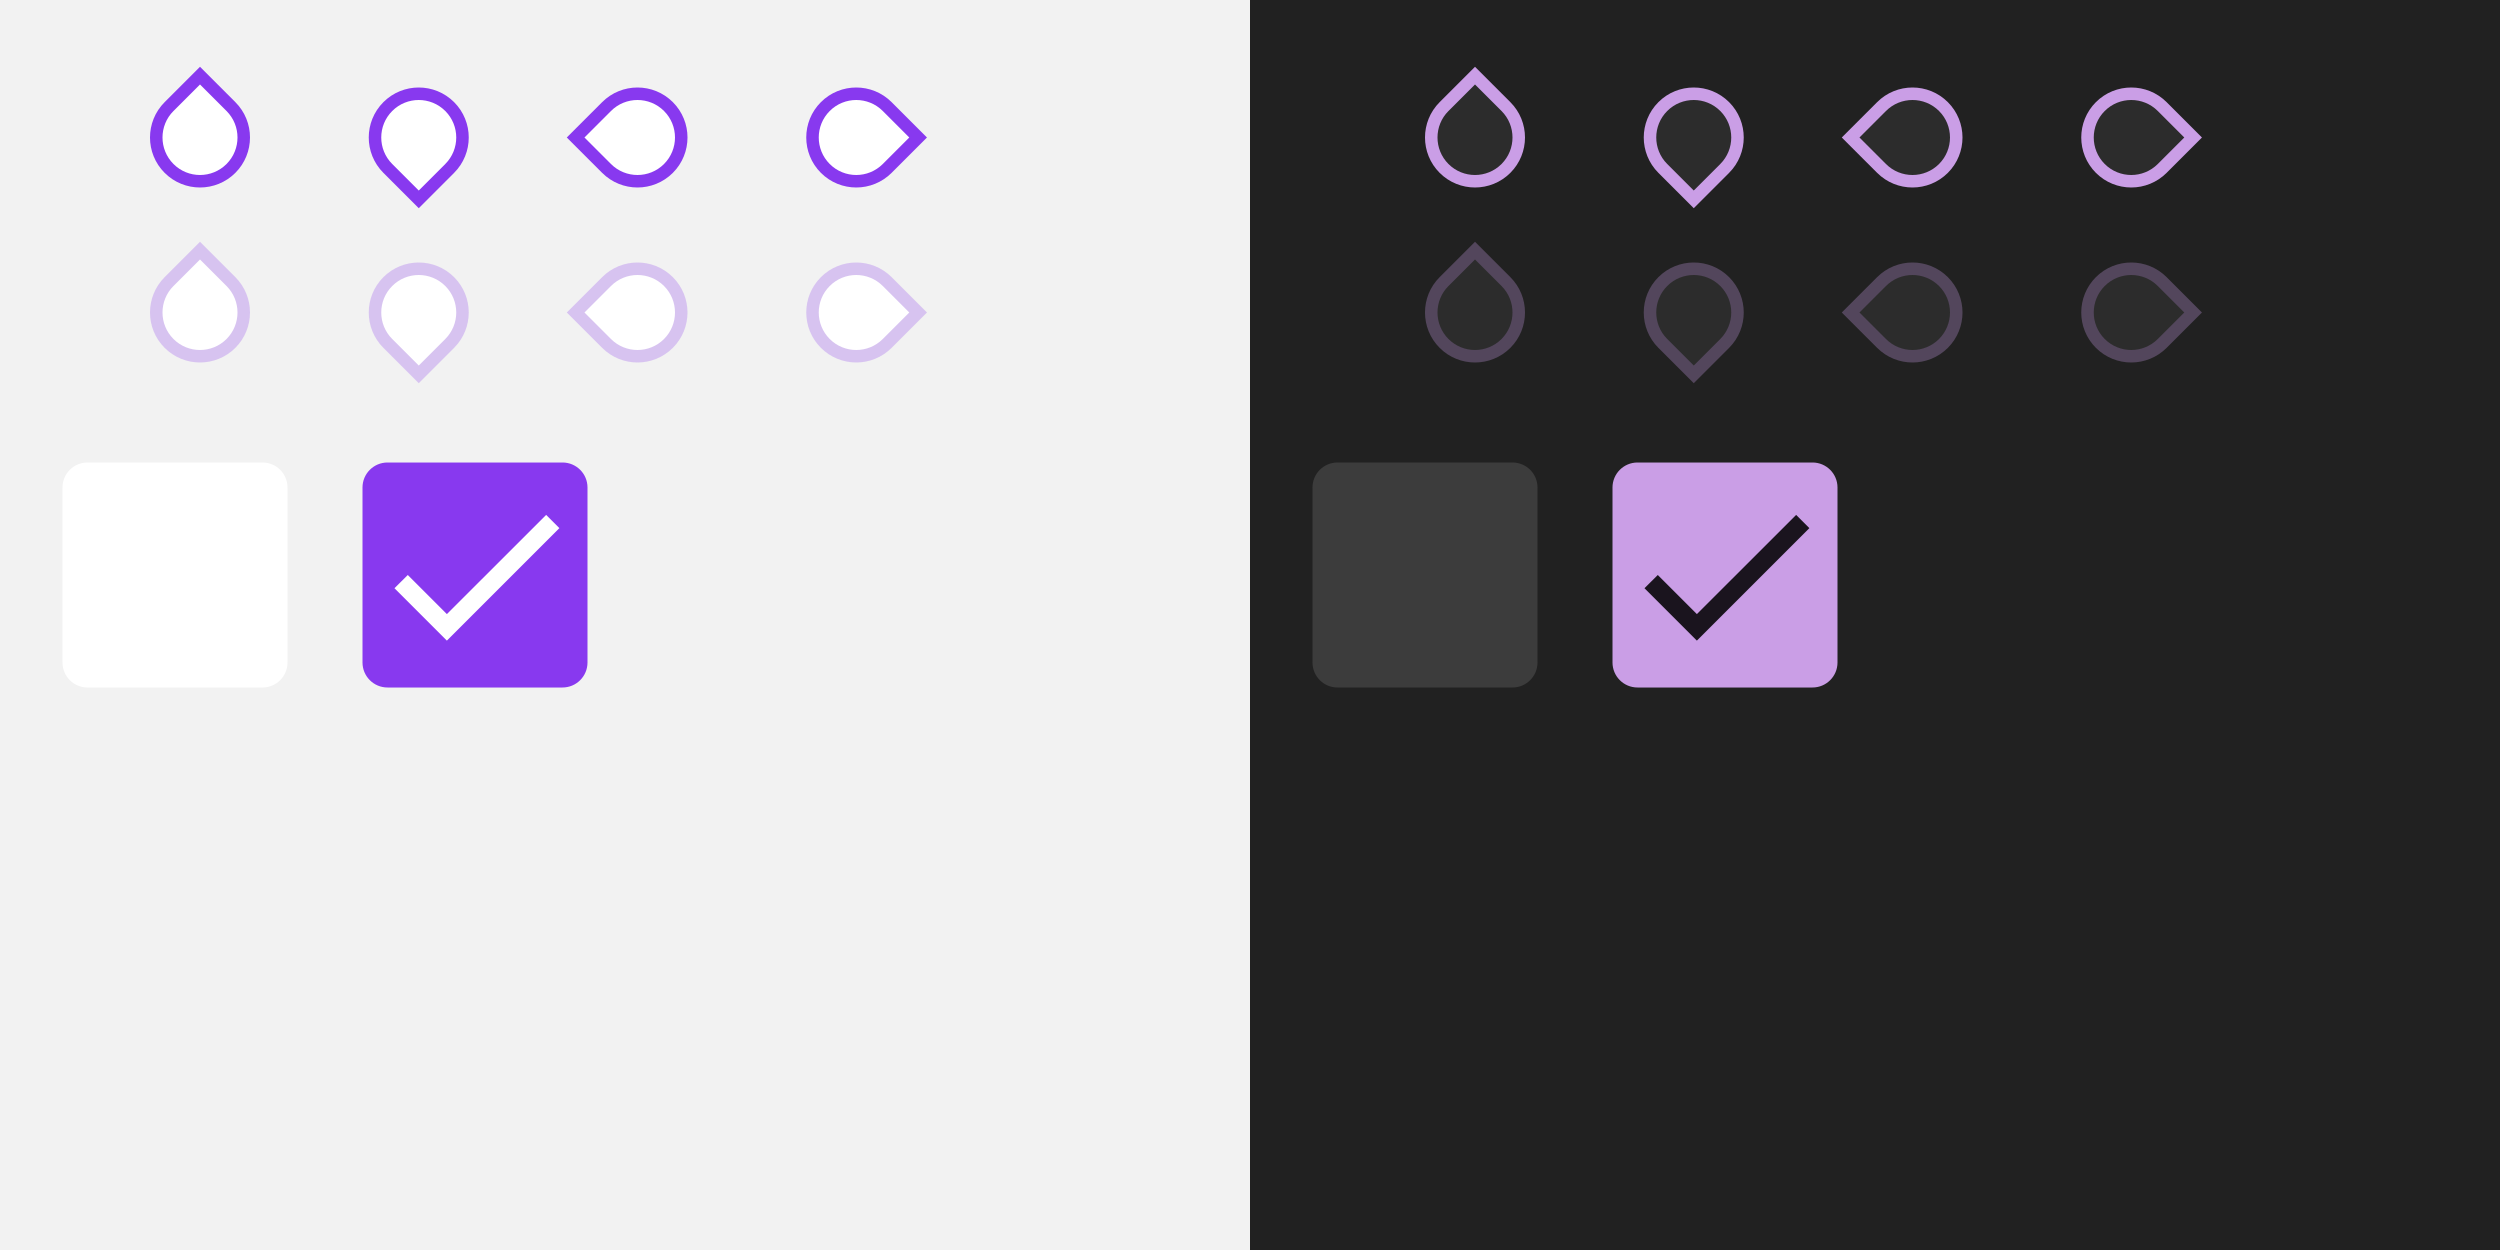
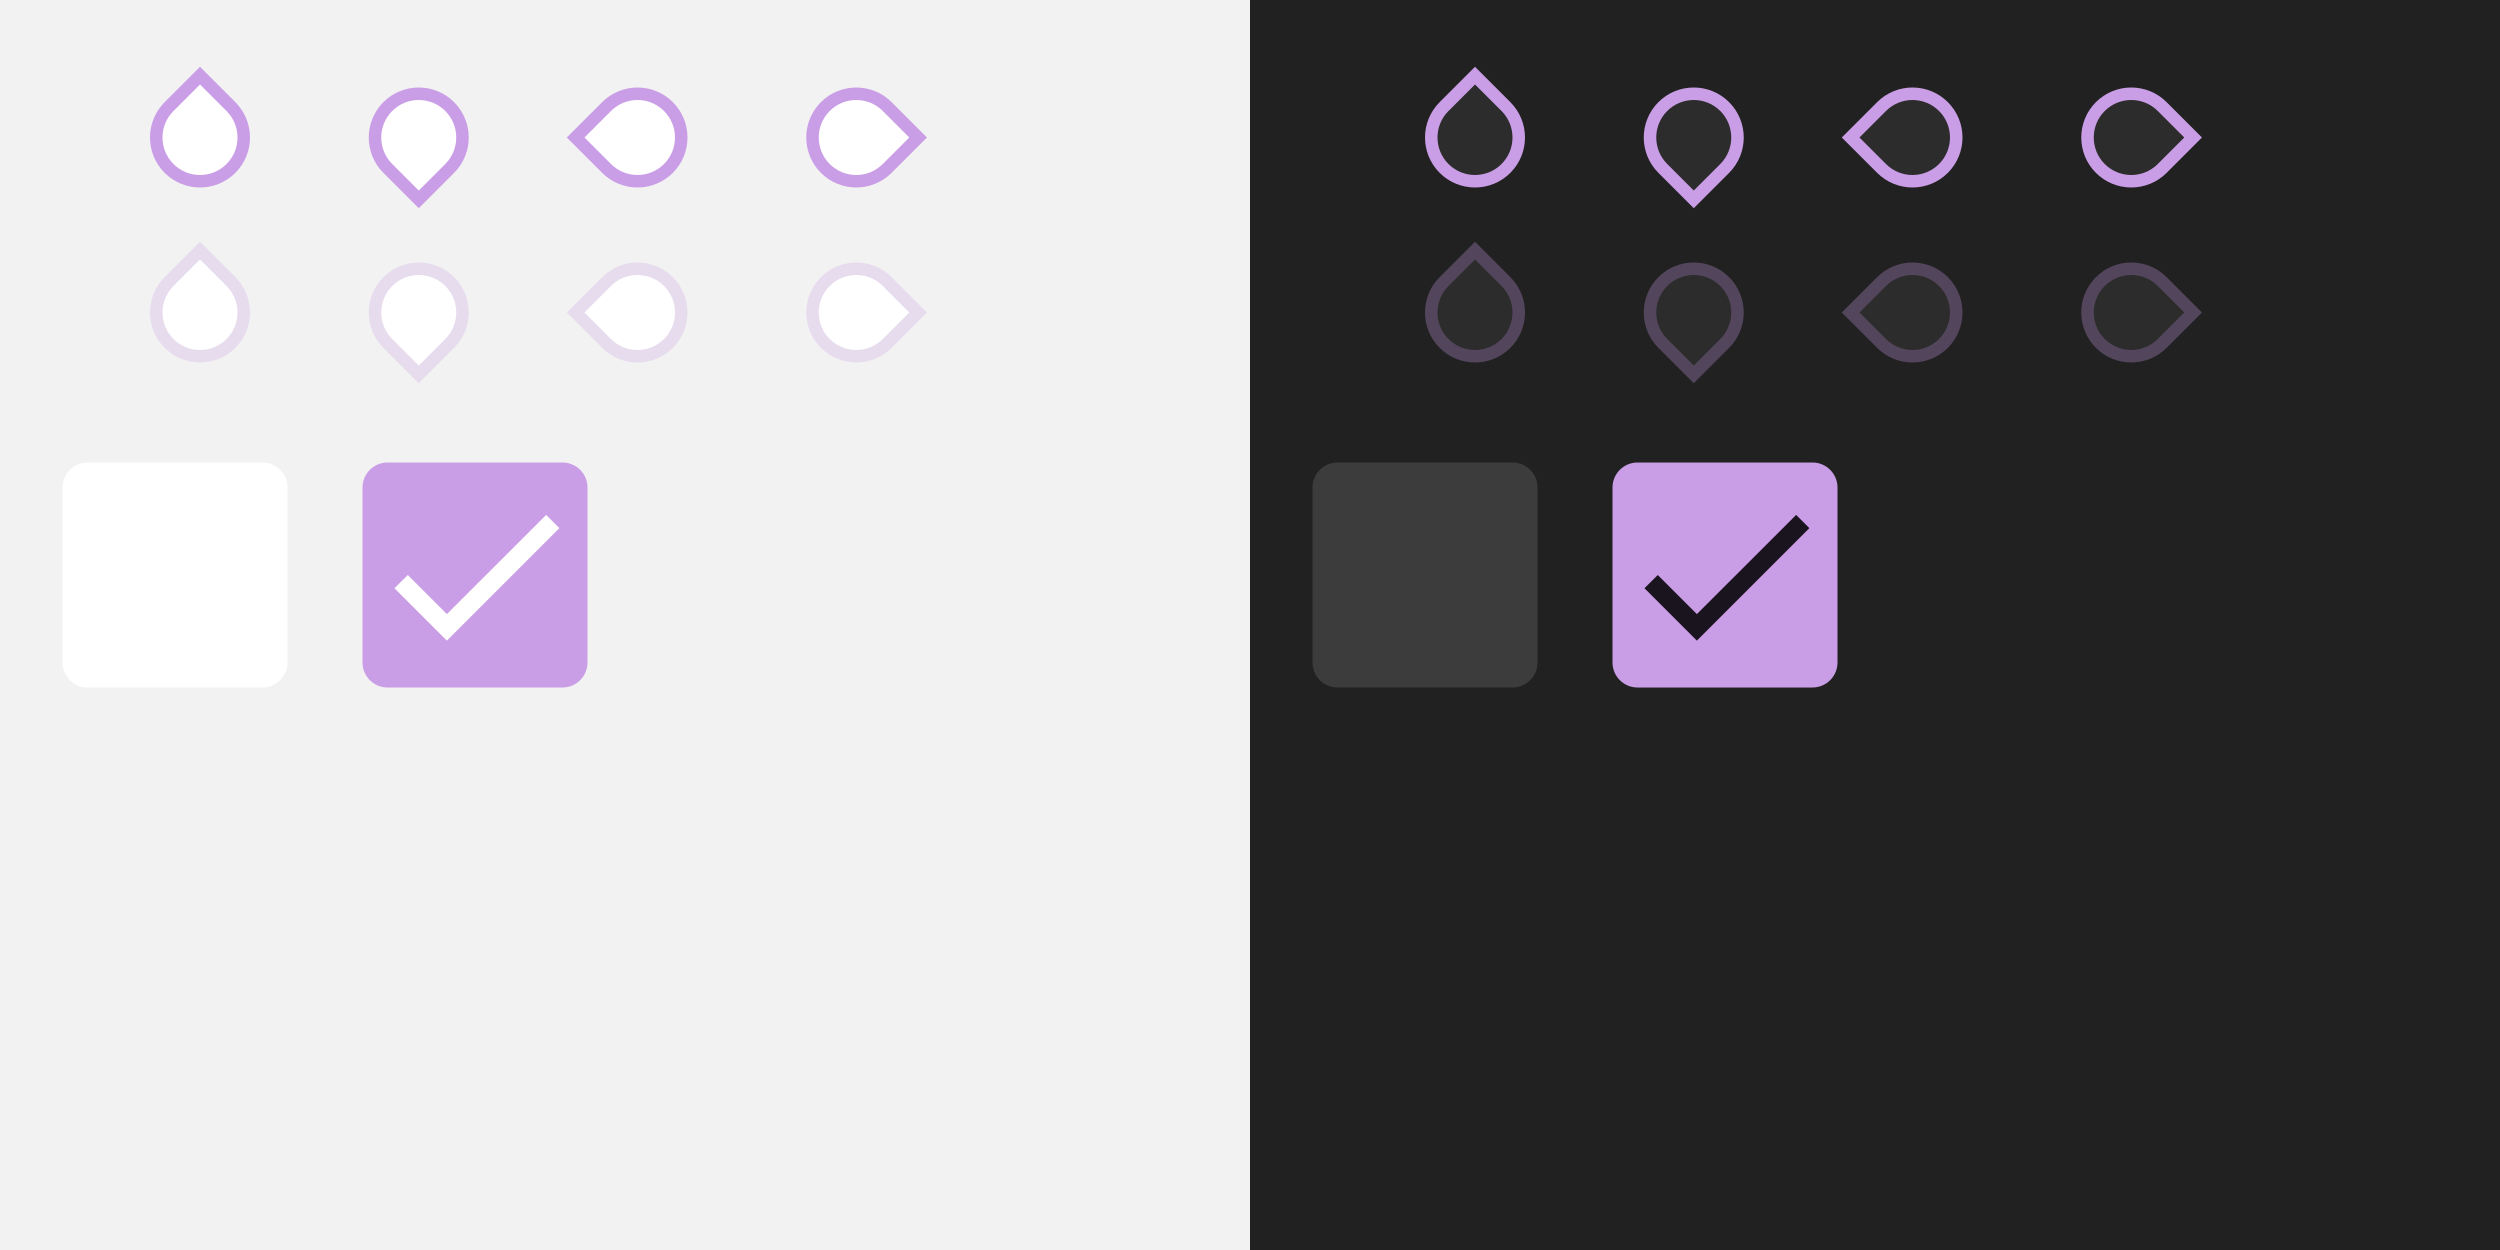
<svg xmlns="http://www.w3.org/2000/svg" xmlns:xlink="http://www.w3.org/1999/xlink" width="400" height="200" version="1.1" viewBox="0 0 400 200">
  <defs>
    <g id="base-selectionmode-checkbox">
      <rect width="40" height="40" fill="none" />
      <rect x="2" y="2" width="36" height="36" rx="4" />
    </g>
    <g id="base-selectionmode-checkmark">
      <path transform="matrix(1.5 0 0 1.5 2 2)" d="M9 16.17L4.83 12l-1.42 1.41L9 19 21 7l-1.41-1.41z" />
    </g>
    <linearGradient id="color-on-primary-dark">
      <stop stop-color="#FFFFFF" offset="1" />
    </linearGradient>
    <linearGradient id="color-on-primary-light">
      <stop stop-color="#000000" stop-opacity=".87" offset="1" />
    </linearGradient>
    <linearGradient id="color-primary-dark">
-       <stop stop-color="#8839ef" offset="1" />
+       <stop stop-color="#ca9ee6" offset="1" />
    </linearGradient>
    <linearGradient id="color-primary-light">
      <stop stop-color="#ca9ee6" offset="1" />
    </linearGradient>
    <linearGradient id="color-surface">
      <stop stop-color="#FFFFFF" offset="1" />
    </linearGradient>
    <linearGradient id="color-surface-dark">
      <stop stop-color="#3C3C3C" offset="1" />
    </linearGradient>
    <linearGradient id="color-background">
      <stop stop-color="#F2F2F2" offset="1" />
    </linearGradient>
    <linearGradient id="color-background-dark">
      <stop stop-color="#212121" offset="1" />
    </linearGradient>
    <linearGradient id="color-base">
      <stop stop-color="#FFFFFF" offset="1" />
    </linearGradient>
    <linearGradient id="color-base-dark">
      <stop stop-color="#2c2c2c" offset="1" />
    </linearGradient>
  </defs>
  <rect width="200" height="200" fill="url(#color-background)" />
  <g id="selectionmode-checkbox-unchecked" transform="translate(8,72)">
    <use width="100%" height="100%" fill="url(#color-surface)" xlink:href="#base-selectionmode-checkbox" />
  </g>
  <g id="selectionmode-checkbox-checked" transform="translate(56,72)">
    <use width="100%" height="100%" fill="url(#color-primary-dark)" xlink:href="#base-selectionmode-checkbox" />
    <use width="100%" height="100%" fill="url(#color-on-primary-dark)" xlink:href="#base-selectionmode-checkmark" />
  </g>
  <rect x="200" width="200" height="200" fill="url(#color-background-dark)" />
  <g id="selectionmode-checkbox-unchecked-dark" transform="translate(208,72)">
    <use width="100%" height="100%" fill="url(#color-surface-dark)" xlink:href="#base-selectionmode-checkbox" />
  </g>
  <g id="selectionmode-checkbox-checked-dark" transform="translate(256,72)">
    <use width="100%" height="100%" fill="url(#color-primary-light)" xlink:href="#base-selectionmode-checkbox" />
    <use width="100%" height="100%" fill="url(#color-on-primary-light)" xlink:href="#base-selectionmode-checkmark" />
  </g>
  <g id="scale-horz-marks-before-slider" transform="translate(20,10)">
    <g>
      <rect width="24" height="24" fill="none" />
      <path transform="rotate(45,12,12)" d="m6 6h6a6 6 0 1 1-6 6z" fill="url(#color-surface)" stroke="url(#color-primary-dark)" stroke-linecap="round" stroke-width="4" style="paint-order:stroke fill markers" />
    </g>
  </g>
  <use id="scale-horz-marks-after-slider" transform="matrix(1 0 0 -1 35 44)" width="100%" height="100%" xlink:href="#scale-horz-marks-before-slider" />
  <use id="scale-vert-marks-before-slider" transform="rotate(-90,67,-13)" width="100%" height="100%" xlink:href="#scale-horz-marks-before-slider" />
  <use id="scale-vert-marks-after-slider" transform="rotate(90,84.5,74.5)" width="100%" height="100%" xlink:href="#scale-horz-marks-before-slider" />
  <g id="scale-horz-marks-before-slider-disabled" transform="translate(20,38)">
    <g>
      <rect width="24" height="24" fill="none" />
      <path transform="rotate(45,12,12)" d="m6 6h6a6 6 0 1 1-6 6z" fill="url(#color-surface)" stroke="url(#color-primary-dark)" stroke-linecap="round" stroke-opacity=".25" stroke-width="4" style="paint-order:stroke fill markers" />
    </g>
  </g>
  <use id="scale-horz-marks-after-slider-disabled" transform="matrix(1 0 0 -1 35 100)" width="100%" height="100%" xlink:href="#scale-horz-marks-before-slider-disabled" />
  <use id="scale-vert-marks-before-slider-disabled" transform="rotate(-90,67,15)" width="100%" height="100%" xlink:href="#scale-horz-marks-before-slider-disabled" />
  <use id="scale-vert-marks-after-slider-disabled" transform="rotate(90,84.5,102.5)" width="100%" height="100%" xlink:href="#scale-horz-marks-before-slider-disabled" />
  <g id="scale-horz-marks-before-slider-dark" transform="translate(224,10)">
    <g>
      <rect width="24" height="24" fill="none" />
      <path transform="rotate(45,12,12)" d="m6 6h6a6 6 0 1 1-6 6z" fill="url(#color-base-dark)" stroke="url(#color-primary-light)" stroke-linecap="round" stroke-width="4" style="paint-order:stroke fill markers" />
    </g>
  </g>
  <g id="scale-horz-marks-before-slider-disabled-dark" transform="translate(224,38)">
    <g>
      <rect width="24" height="24" fill="none" />
      <path transform="rotate(45,12,12)" d="m6 6h6a6 6 0 1 1-6 6z" fill="url(#color-base-dark)" stroke="url(#color-primary-light)" stroke-linecap="round" stroke-opacity=".3" stroke-width="4" style="paint-order:stroke fill markers" />
    </g>
  </g>
  <use id="scale-horz-marks-after-slider-dark" transform="rotate(180,253.5,22)" width="100%" height="100%" xlink:href="#scale-horz-marks-before-slider-dark" />
  <use id="scale-horz-marks-after-slider-disabled-dark" transform="rotate(180,253.5,50)" width="100%" height="100%" xlink:href="#scale-horz-marks-before-slider-disabled-dark" />
  <use id="scale-vert-marks-before-slider-dark" transform="rotate(-90,271,-13)" width="100%" height="100%" xlink:href="#scale-horz-marks-before-slider-dark" />
  <use id="scale-vert-marks-before-slider-disabled-dark" transform="rotate(-90,271,15)" width="100%" height="100%" xlink:href="#scale-horz-marks-before-slider-disabled-dark" />
  <use id="scale-vert-marks-after-slider-dark" transform="rotate(90,288.5,74.5)" width="100%" height="100%" xlink:href="#scale-horz-marks-before-slider-dark" />
  <use id="scale-vert-marks-after-slider-disabled-dark" transform="rotate(90,288.5,102.5)" width="100%" height="100%" xlink:href="#scale-horz-marks-before-slider-disabled-dark" />
</svg>
